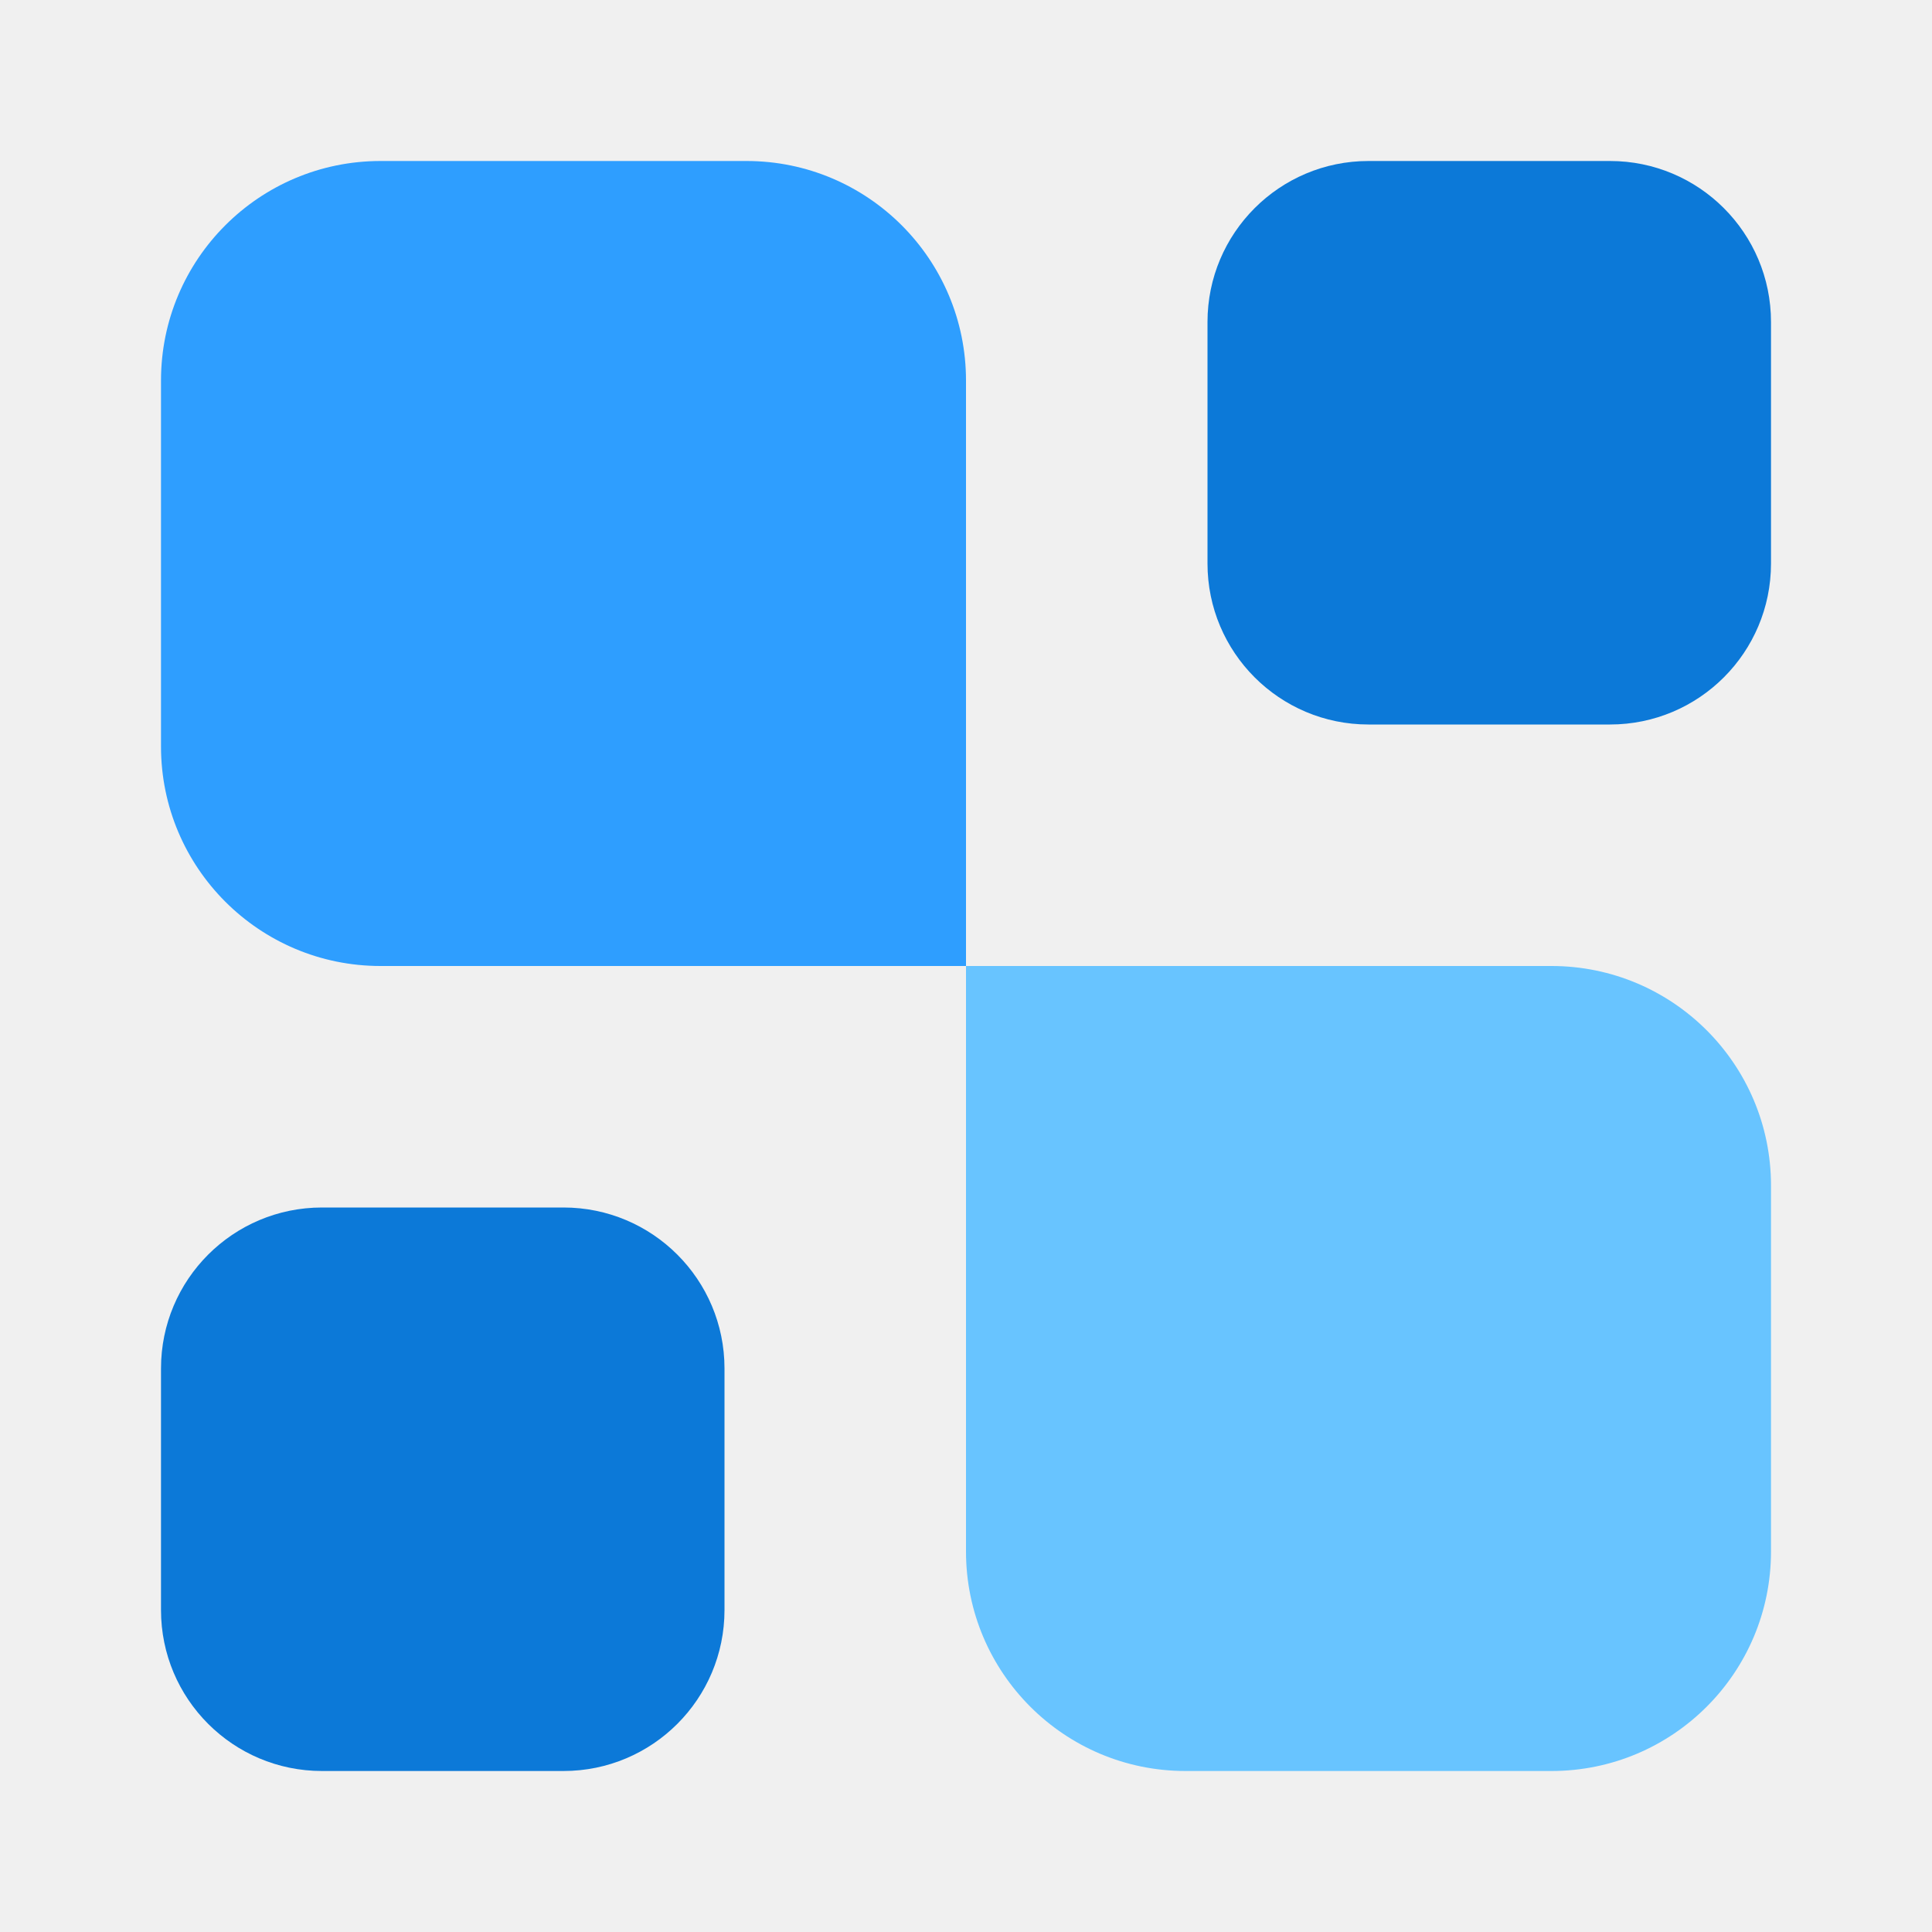
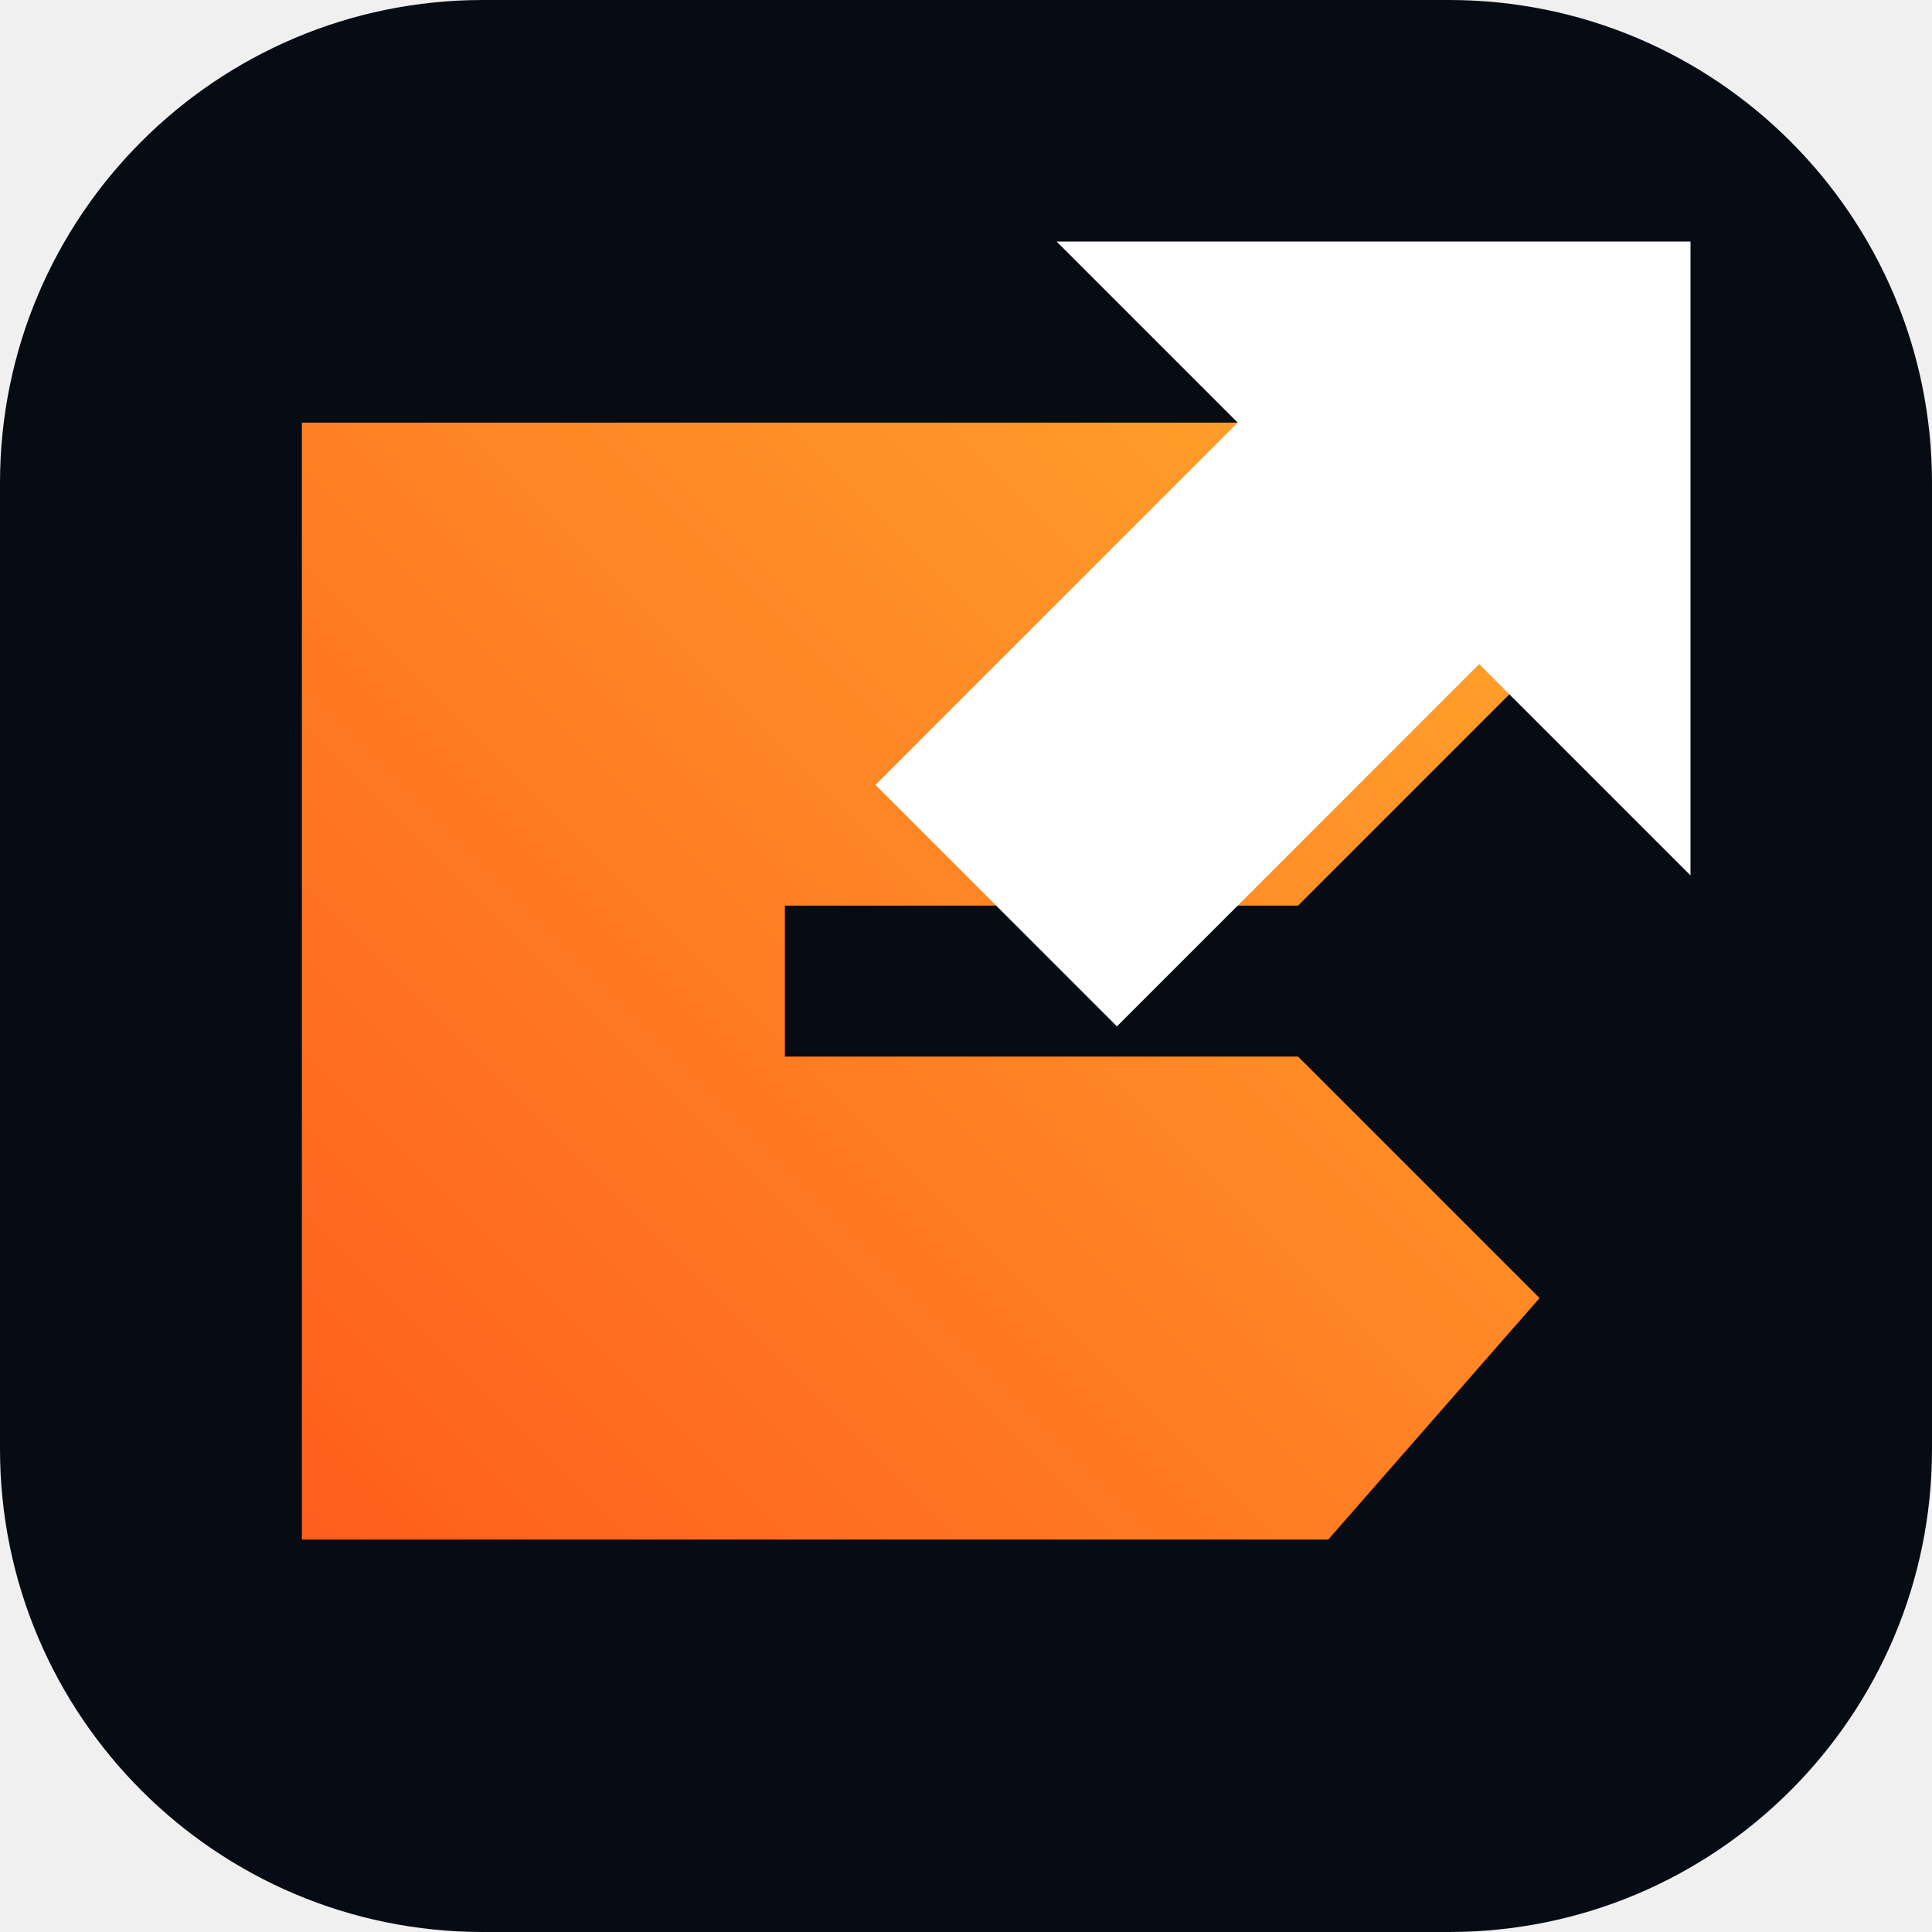
- <svg xmlns="http://www.w3.org/2000/svg" width="24" height="24" viewBox="0 0 24 24" fill="none">
-   <path d="M22 19.273C22 20.779 20.779 22 19.273 22H14.727C13.221 22 12 20.779 12 19.273V12H19.273C20.779 12 22 13.221 22 14.727V19.273Z" fill="#68C4FF" />
-   <path d="M20 2C21.105 2 22 2.895 22 4V7C22 8.105 21.105 9 20 9H17C15.895 9 15 8.105 15 7V4C15 2.895 15.895 2 17 2H20Z" fill="#0C79D8" />
-   <path d="M7 15C8.105 15 9 15.895 9 17V20C9 21.105 8.105 22 7 22H4C2.895 22 2 21.105 2 20V17C2 15.895 2.895 15 4 15H7Z" fill="#0C79D8" />
-   <path d="M12 12H4.727C3.221 12 2 10.779 2 9.273V4.727C2 3.221 3.221 2 4.727 2H9.273C10.779 2 12 3.221 12 4.727V12Z" fill="#2E9EFF" />
+ <svg xmlns="http://www.w3.org/2000/svg" viewBox="0 0 64 64" role="img" aria-label="ELTURKO SMM">
+   <defs>
+     <linearGradient id="g" x1="8" y1="56" x2="56" y2="8" gradientUnits="userSpaceOnUse">
+       <stop stop-color="#ff571b" />
+       <stop offset="1" stop-color="#ffb02e" />
+     </linearGradient>
+   </defs>
+   <rect width="64" height="64" rx="16" fill="#070b14" />
+   <path d="M10 14h34l7 8-8 8H26v5h17l8 8-7 8H10z" fill="url(#g)" />
+   <path d="M35 8h21v21l-7-7-12 12-8-8 12-12z" fill="#fff" />
</svg>
